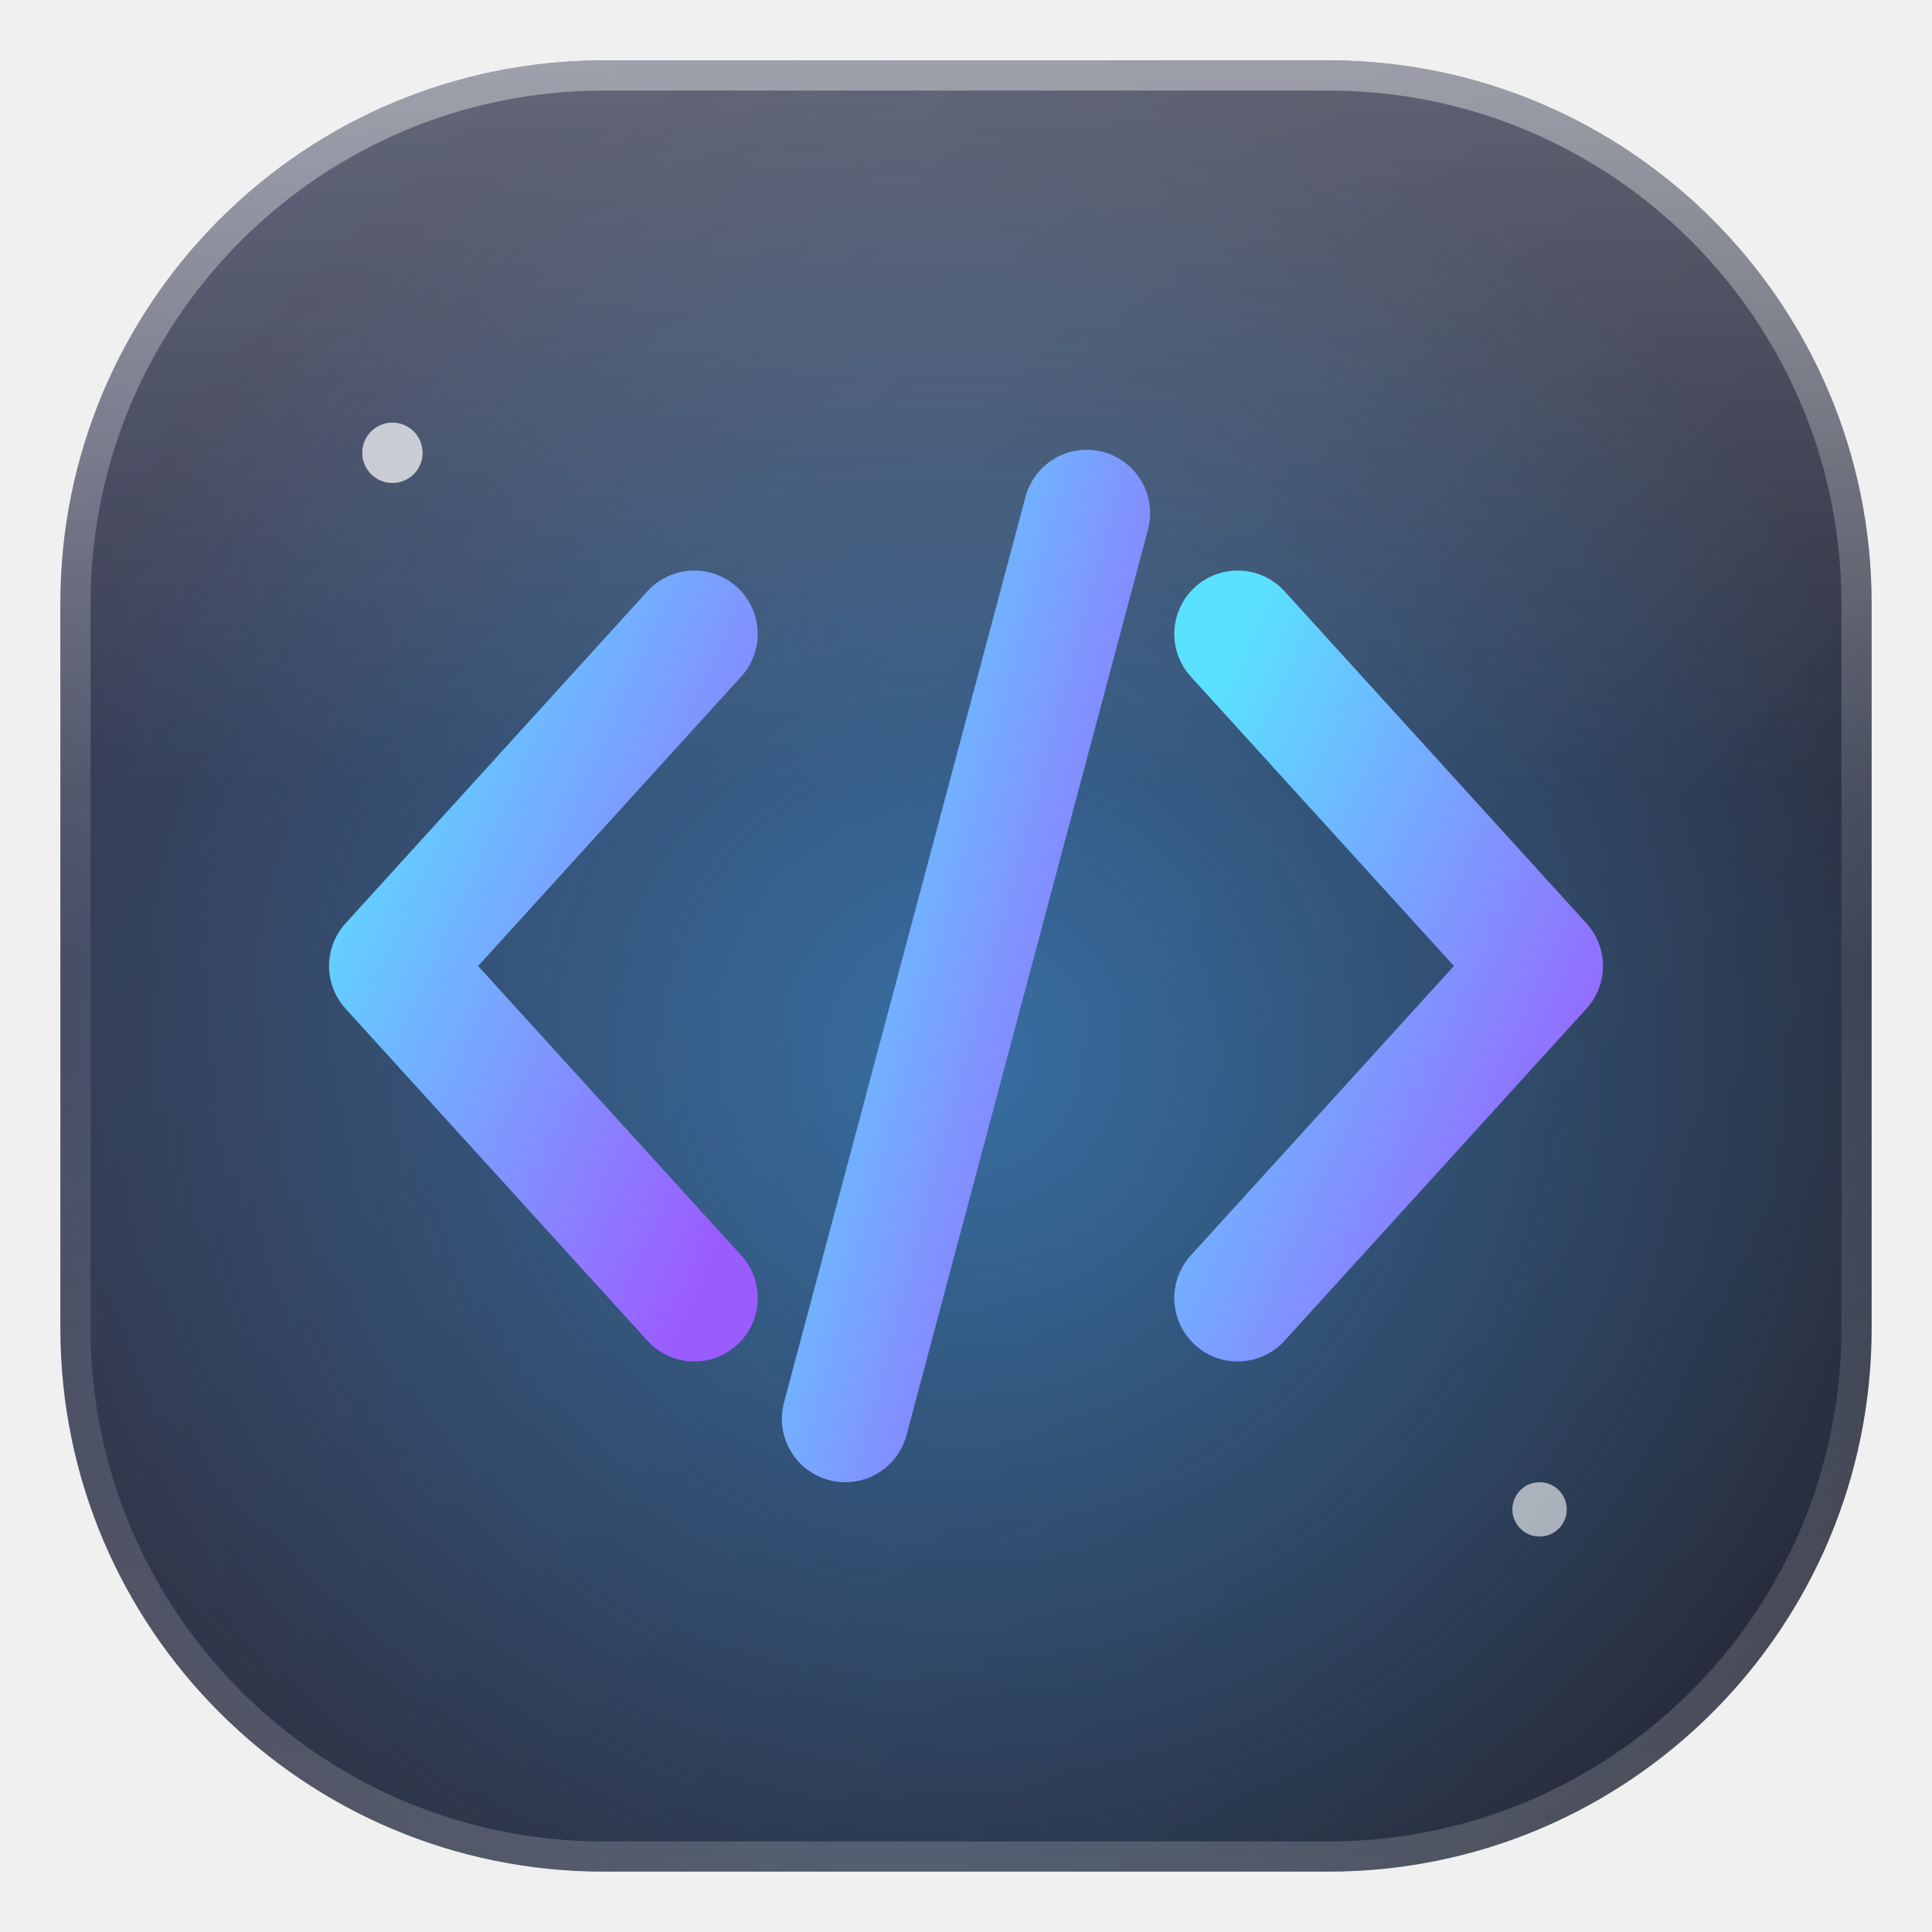
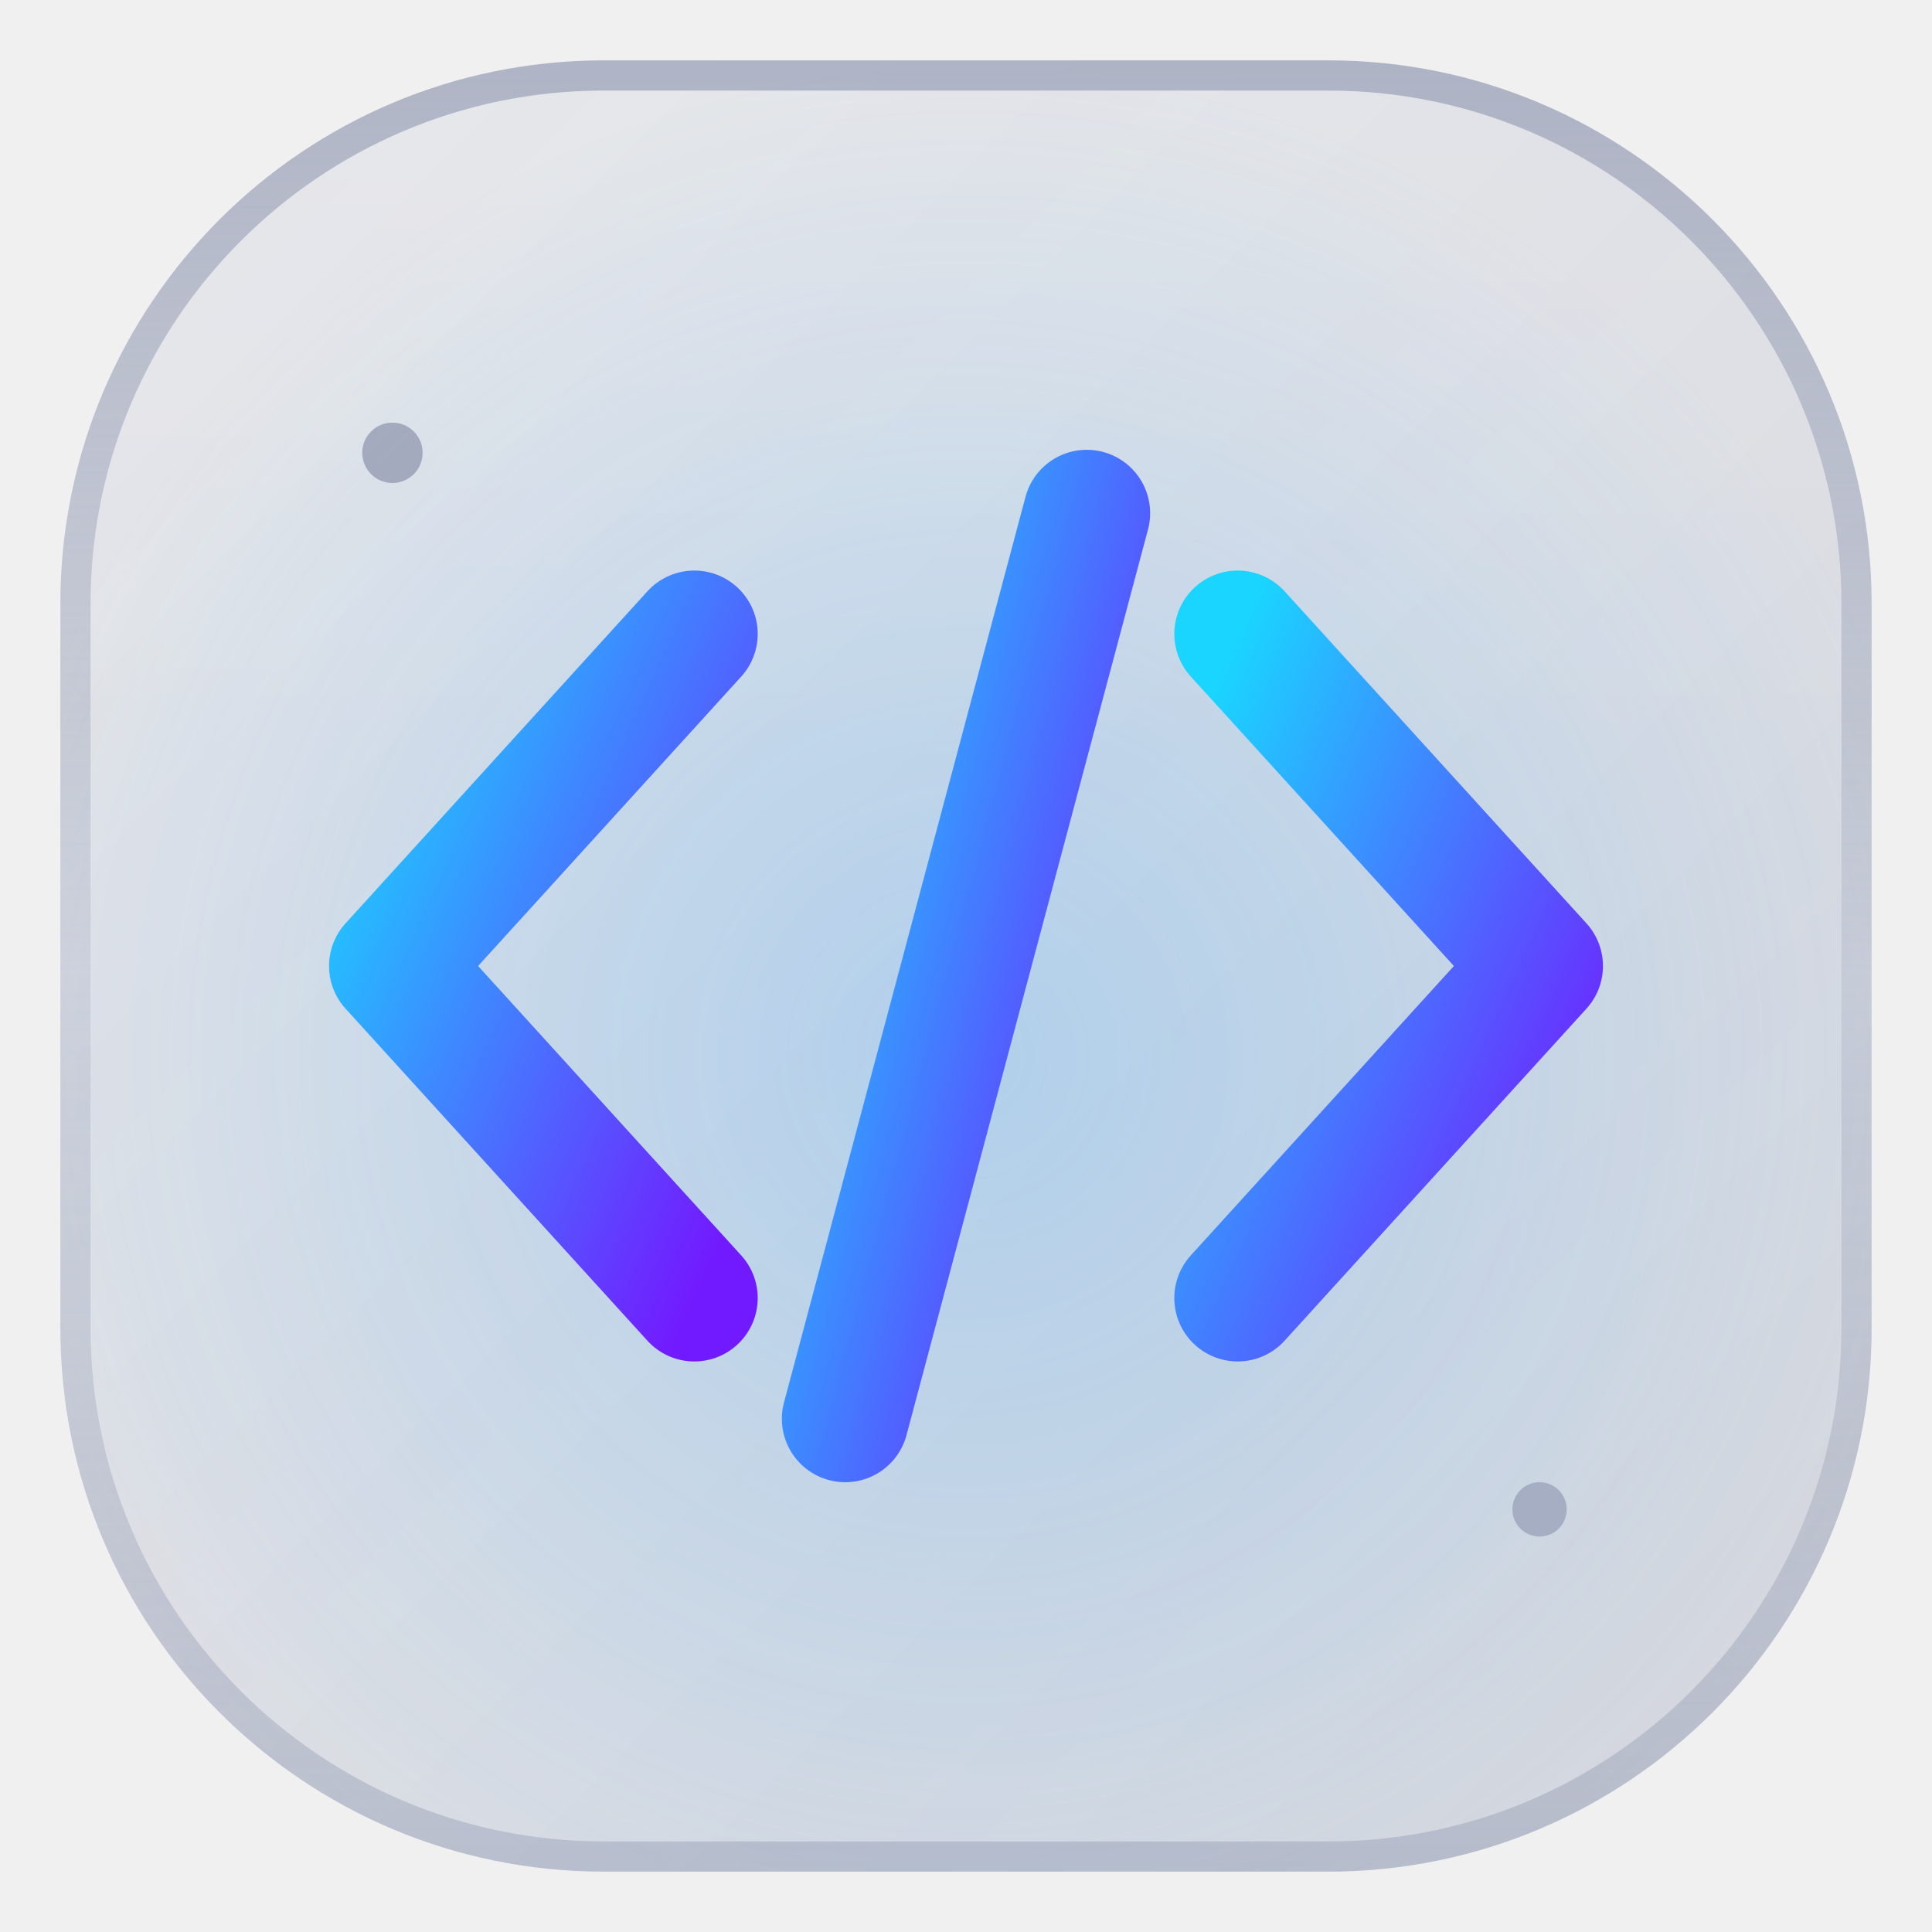
<svg xmlns="http://www.w3.org/2000/svg" viewBox="0 0 64 64" width="64" height="64" role="img" aria-label="Código">
  <defs>
    <linearGradient id="codigo-tile" x1="0" y1="0" x2="1" y2="1">
-       <stop offset="0" stop-color="#2a2f4a" stop-opacity=".92" />
-       <stop offset="1" stop-color="#141826" stop-opacity=".92" />
+       <stop offset="0" stop-color="#a3abc4" stop-opacity=".16" />
+       <stop offset="1" stop-color="#7d86a3" stop-opacity=".24" />
    </linearGradient>
    <linearGradient id="codigo-edge" x1="0" y1="0" x2="0" y2="1">
-       <stop offset="0" stop-color="#fff" stop-opacity=".38" />
-       <stop offset=".5" stop-color="#fff" stop-opacity=".08" />
-       <stop offset="1" stop-color="#fff" stop-opacity=".18" />
+       <stop offset="0" stop-color="#8b93ad" stop-opacity=".6" />
+       <stop offset=".5" stop-color="#8b93ad" stop-opacity=".2" />
+       <stop offset="1" stop-color="#8b93ad" stop-opacity=".4" />
    </linearGradient>
    <radialGradient id="codigo-glow" cx=".5" cy=".55" r=".55">
-       <stop offset="0" stop-color="#3fa9ff" stop-opacity=".5" />
+       <stop offset="0" stop-color="#3fa9ff" stop-opacity="0.28" />
      <stop offset="1" stop-color="#3fa9ff" stop-opacity="0" />
    </radialGradient>
    <linearGradient id="codigo-shine" x1="0" y1="0" x2="0" y2="1">
-       <stop offset="0" stop-color="#fff" stop-opacity=".22" />
+       <stop offset="0" stop-color="#fff" stop-opacity="0.11" />
      <stop offset="1" stop-color="#fff" stop-opacity="0" />
    </linearGradient>
    <linearGradient id="codigo-g" x1="0" y1="0" x2="1" y2="1">
-       <stop offset="0" stop-color="#5ae1ff" />
-       <stop offset="1" stop-color="#9b5cff" />
+       <stop offset="0" stop-color="#1ad5ff" />
+       <stop offset="1" stop-color="#721aff" />
    </linearGradient>
  </defs>
  <rect x="2" y="2" width="60" height="60" rx="18" fill="url(#codigo-tile)" />
  <rect x="2" y="2" width="60" height="60" rx="18" fill="url(#codigo-glow)" />
  <path d="M20 2h24a18 18 0 0 1 18 18v6H2v-6A18 18 0 0 1 20 2z" fill="url(#codigo-shine)" />
  <rect x="2.5" y="2.5" width="59" height="59" rx="17.5" fill="none" stroke="url(#codigo-edge)" />
-   <g fill="#fff">
+   <g fill="#8b93ad">
    <circle cx="13" cy="15" r="1" opacity=".7" />
    <circle cx="51" cy="50" r=".9" opacity=".6" />
  </g>
  <g fill="none" stroke="url(#codigo-g)" stroke-width="4.2" stroke-linecap="round" stroke-linejoin="round">
    <path d="M23 21l-10 11 10 11" />
    <path d="M41 21l10 11-10 11" />
    <path d="M36 17l-8 30" />
  </g>
</svg>
